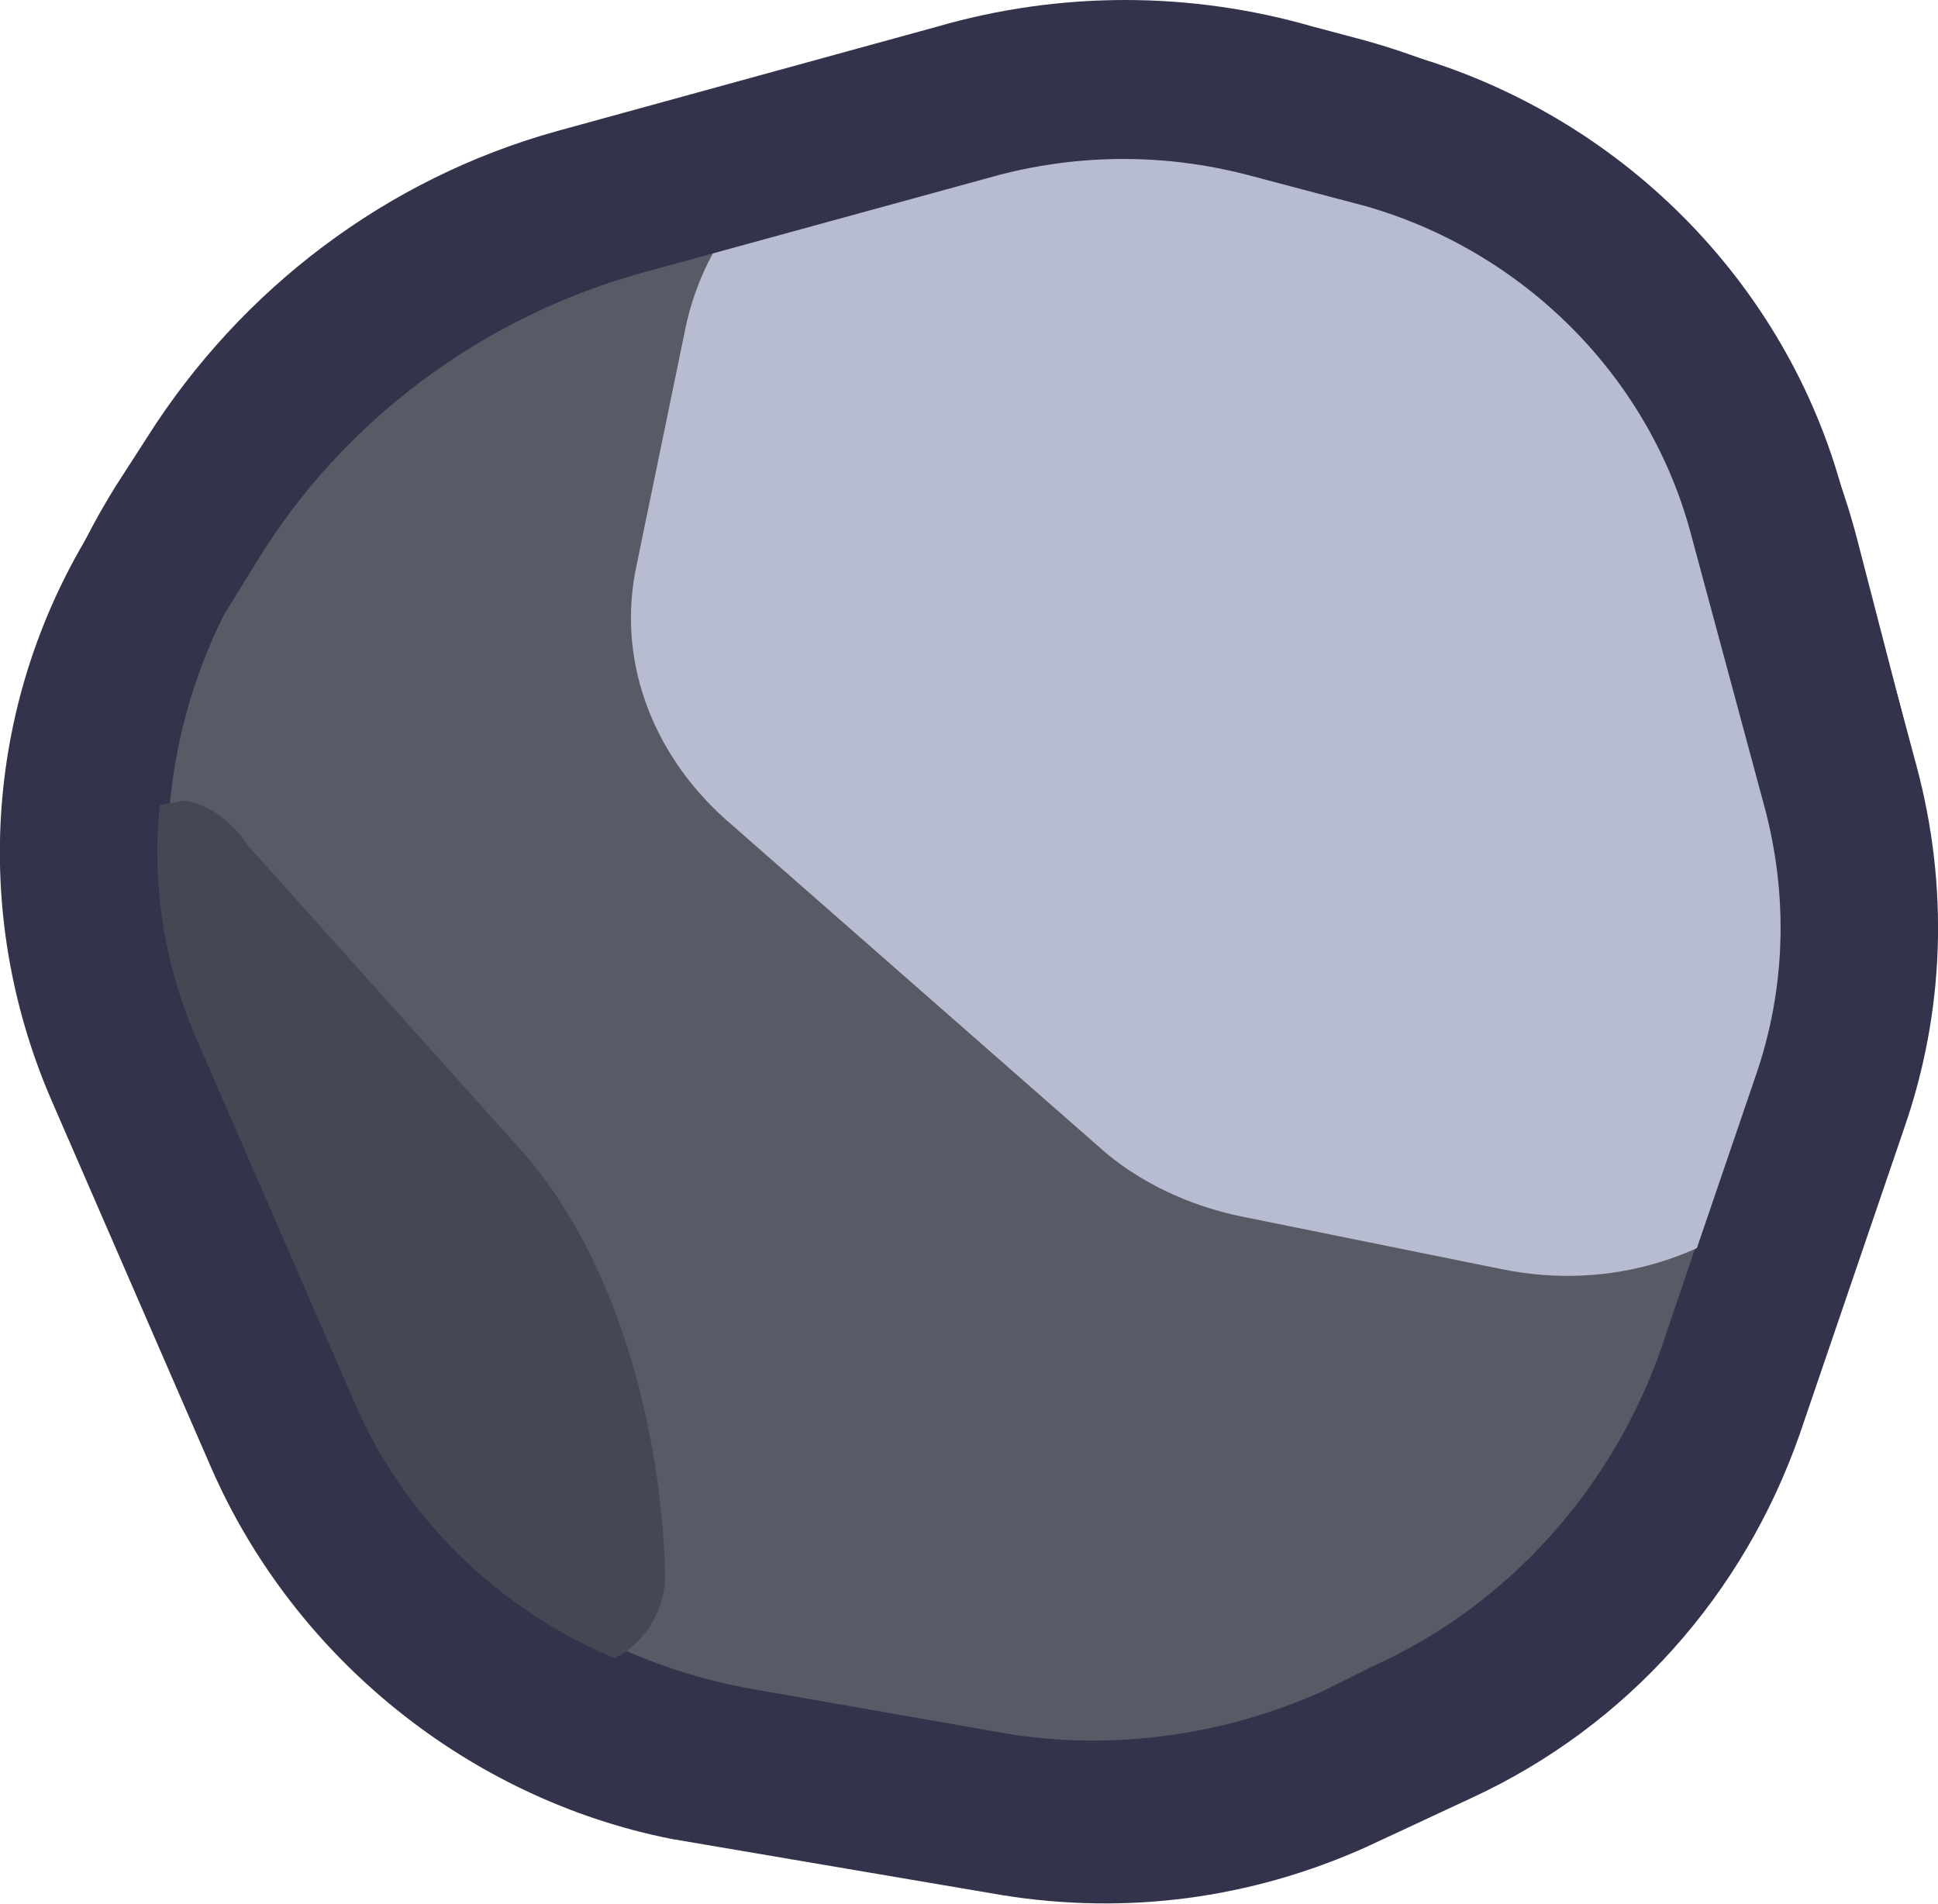
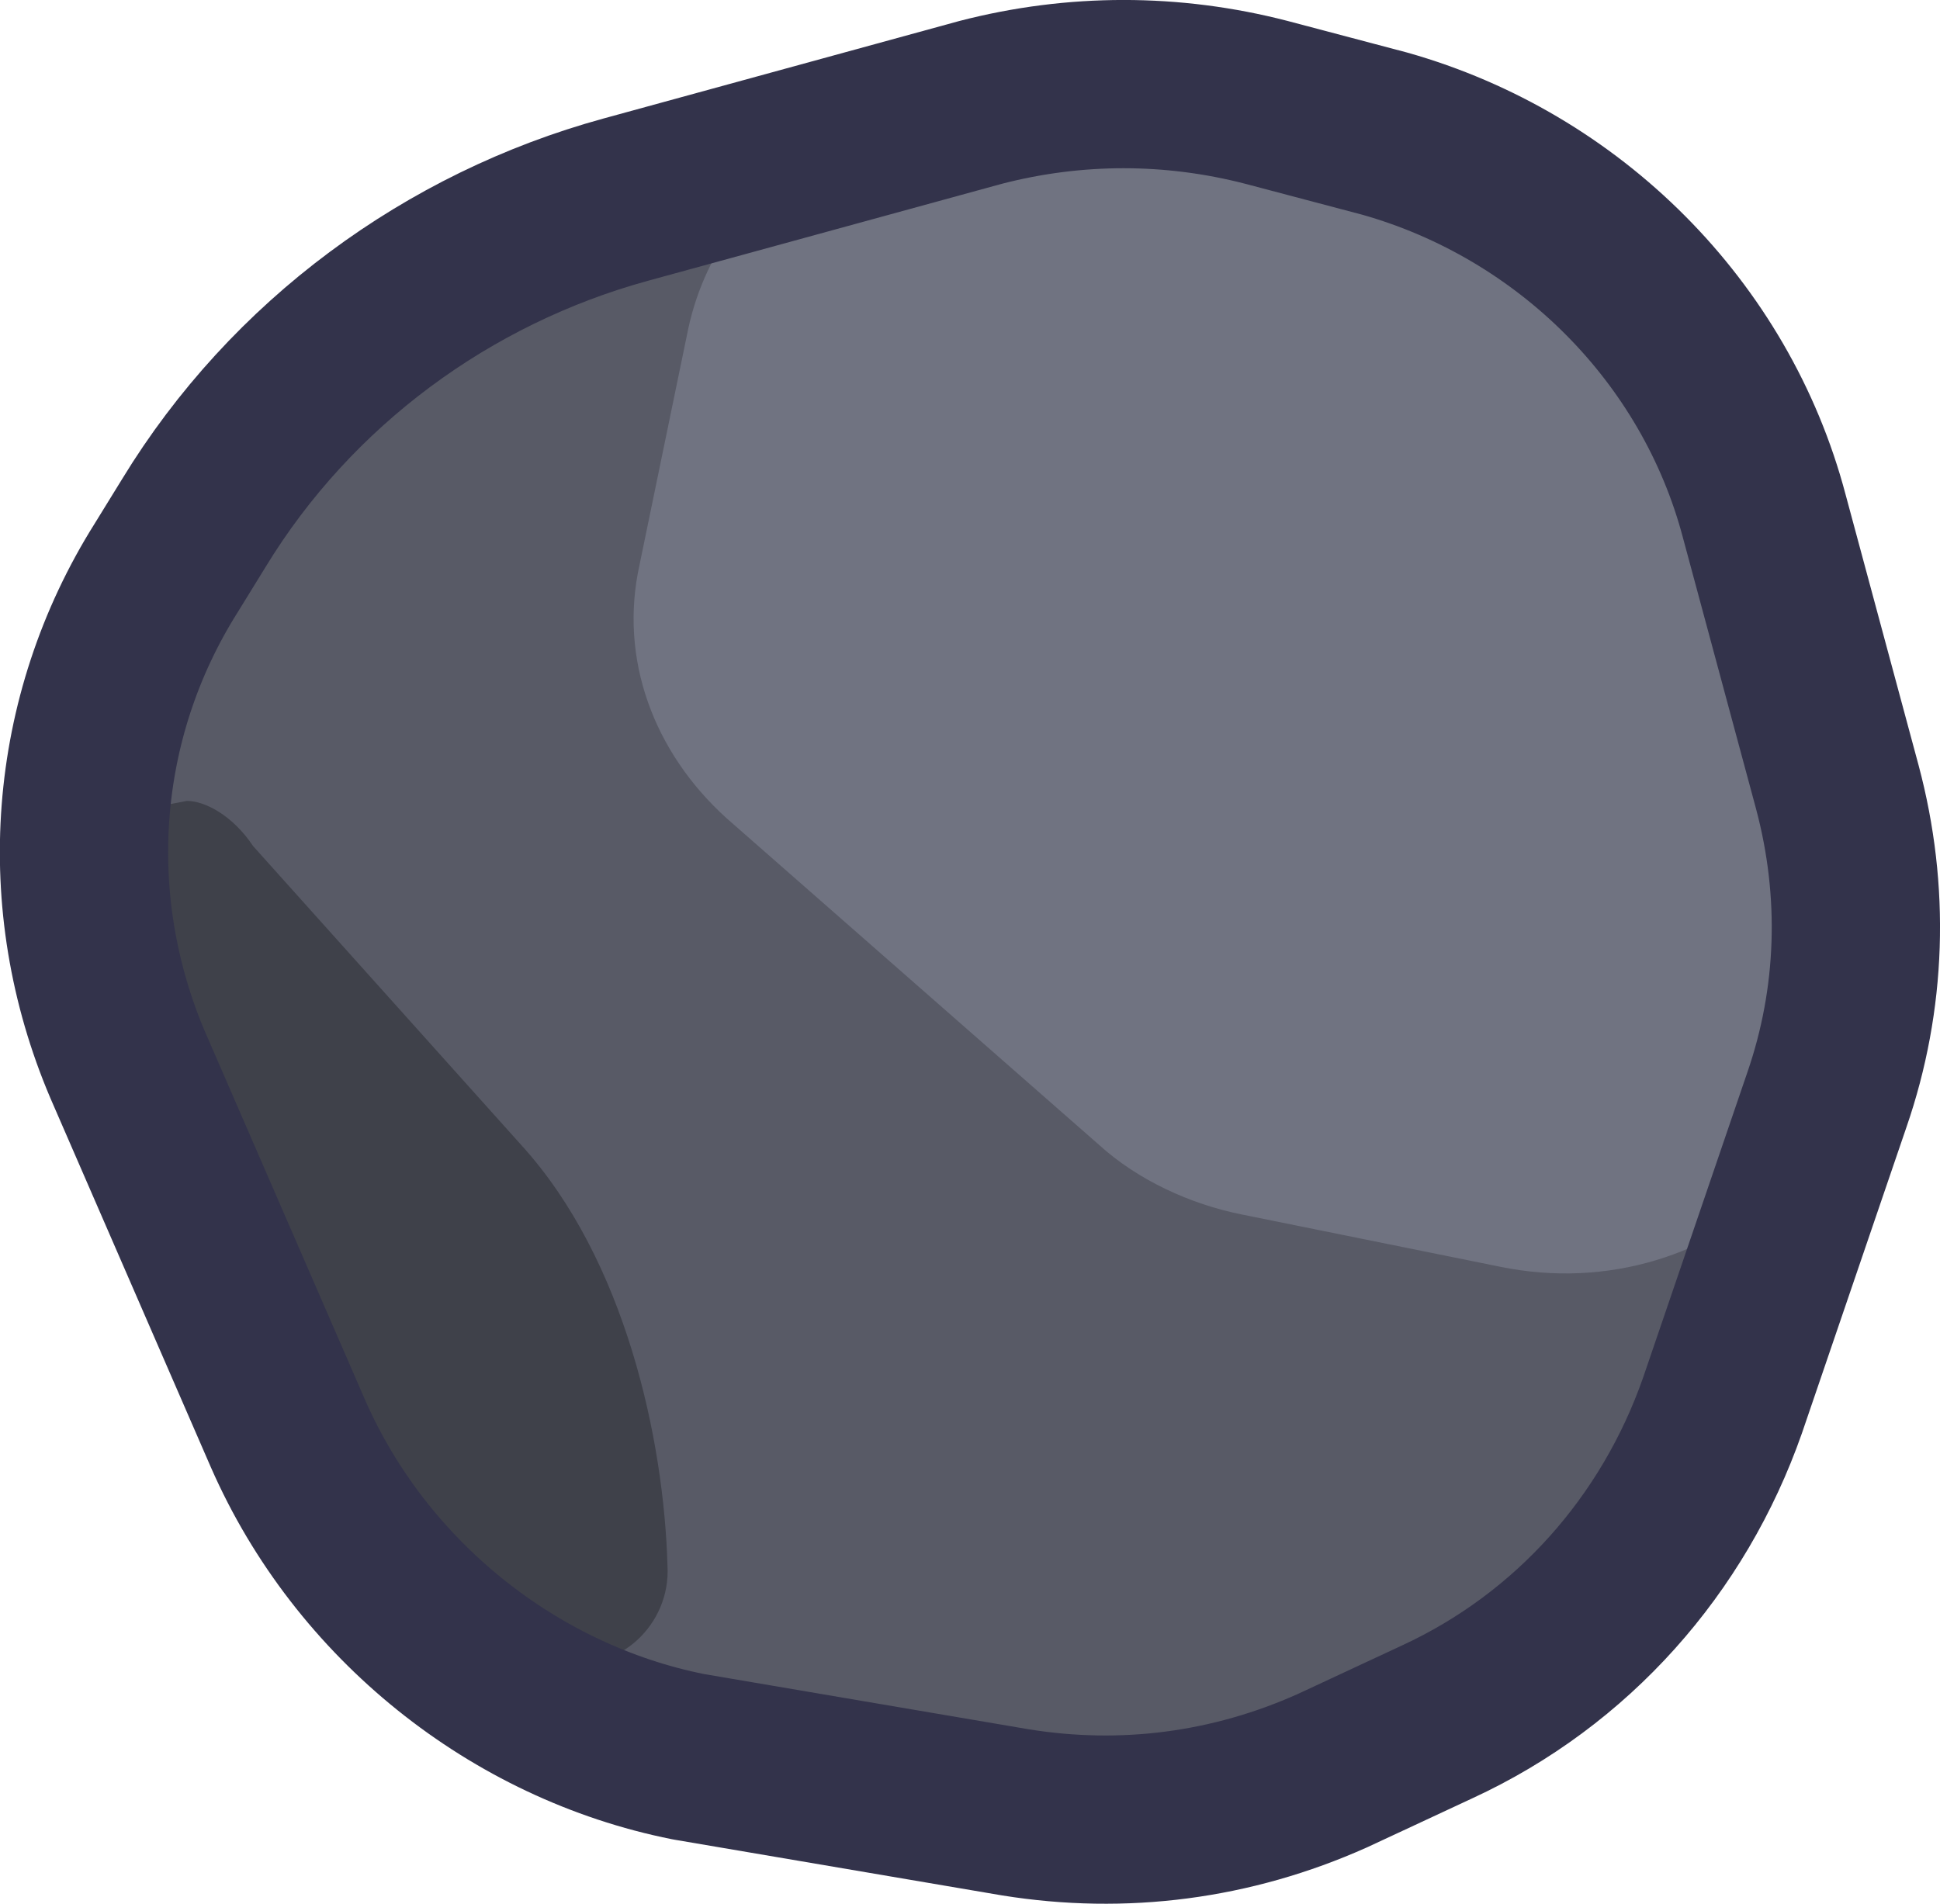
- <svg xmlns="http://www.w3.org/2000/svg" width="74.486mm" height="73.151mm" viewBox="0 0 67.714 66.501" version="1.1" id="svg1" xml:space="preserve">
-   <defs id="defs1" />
-   <g id="layer1" transform="translate(-141.9336,-31.92671)">
-     <g id="layer1_00000137118908957176388260000001007930400244258489_" transform="matrix(1.487319,0,0,1.487319,-48.64322,-21.99008)">
-       <g id="g3377_00000041266026980445353750000011356903883905636229_" transform="translate(-4.50552,-165.627)">
-         <g id="g2724_00000026131963710372490230000011507408734585231256_" transform="matrix(0.822019,0,0,0.8206798,4.736693,33.24898)">
-           <path id="path1666_00000018237982502211929380000012494226978807926203_" class="st0" d="m 163.2,245.4 -3.6,-8.3 c -2.3,-5.4 -1.9,-11.5 1.2,-16.5 l 0.9,-1.4 c 2.4,-3.8 6.1,-6.6 10.4,-7.8 l 10.9,-3 c 3.1,-0.9 6.4,-0.9 9.5,0 l 1.5,0.4 c 6.1,1.7 10.9,6.5 12.5,12.7 l 1.5,5.8 c 0.9,3.4 0.8,7.1 -0.4,10.4 l -2.4,7.1 c -1.6,4.6 -5,8.4 -9.4,10.4 l -1.4,0.7 c -3.3,1.5 -7,2 -10.5,1.4 l -7.4,-1.3 c -5.8,-1.1 -10.9,-5 -13.3,-10.6 z" style="fill:#585a66;stroke:#33334b;stroke-width:4.5;stroke-miterlimit:10" />
-           <path id="path2153_00000148645552217753777200000010061421084029500802_" class="st1" d="m 160.8,228.4 -2.1,0.4 c -2,0.4 -0.5,7.9 2.7,13.2 l 4.5,7.4 c 1.2,2 2.4,3.3 3.3,3.4 l 2.3,0.4 c 1.7,0.3 3.2,-1.1 3.1,-2.8 -0.1,-3.6 -1.2,-8.8 -4.2,-12.1 l -7.7,-8.6 c -0.6,-0.9 -1.4,-1.3 -1.9,-1.3 z" style="fill:#464754" />
-           <path id="path2570_00000116939134119453398130000017069274260814083983_" class="st2" d="M 198.6,211.8 186,208.6 c -4.9,-1.2 -9.8,1.6 -10.8,6.2 l -1.4,6.8 c -0.6,2.7 0.4,5.4 2.5,7.3 l 10.7,9.4 c 1.1,1 2.6,1.7 4.1,2 l 7.4,1.5 c 6.3,1.3 11.8,-4.1 10.2,-9.8 l -4.2,-14.5 c -0.6,-2.8 -2.9,-4.9 -5.9,-5.7 z" style="clip-rule:evenodd;fill:#b7bcd1;fill-rule:evenodd" />
-           <path id="path2572_00000048501700584281595940000001130145610119405441_" class="st3" d="M 163.7,246.6 159.1,236 c -2,-4.7 -1.6,-10 1.1,-14.3 l 0.8,-1.3 c 2.8,-4.6 7.3,-7.9 12.4,-9.3 l 10.2,-2.8 c 2.7,-0.7 5.5,-0.7 8.2,0 l 3.4,0.9 c 5.3,1.5 9.5,5.7 10.9,11 l 2.1,7.8 c 0.8,3 0.7,6.1 -0.3,9 l -3,8.8 c -1.4,4 -4.3,7.3 -8.2,9.1 l -3,1.4 c -2.9,1.3 -6,1.7 -9.1,1.2 l -9.4,-1.6 c -5,-1 -9.4,-4.5 -11.5,-9.3 z" style="clip-rule:evenodd;fill:none;fill-rule:evenodd;stroke:#33334b;stroke-width:4.5;stroke-linecap:round;stroke-linejoin:round;stroke-miterlimit:10" />
-         </g>
-       </g>
-     </g>
+ <svg xmlns="http://www.w3.org/2000/svg" width="283.211" height="277.947" viewBox="0 0 68.121 66.855" version="1.1" id="svg1" xml:space="preserve">
+   <defs id="defs1">
+ 	
+ 
+ 		
+ 			
+ 	
+ 			
+ 			
+ 			
+ 			
+ 		</defs>
+   <g id="layer1" transform="translate(-141.7305,-31.78093)">
+     <path id="path1666_00000018237982502211929380000012494226978807926203_" class="st0" d="M 151.23,80.66 146.828,70.529 C 144.016,63.938 144.505,56.492 148.295,50.389 l 1.1,-1.709 c 2.934,-4.638 7.458,-8.056 12.715,-9.521 l 13.326,-3.662 c 3.79,-1.099 7.825,-1.099 11.615,0 l 1.834,0.488 c 7.458,2.075 13.326,7.934 15.283,15.502 l 1.834,7.08 c 1.1,4.15 0.978,8.666 -0.489,12.694 l -2.934,8.666 c -1.956,5.615 -6.113,10.253 -11.492,12.694 l -1.712,0.854 c -4.035,1.831 -8.558,2.441 -12.837,1.709 l -9.047,-1.587 c -7.091,-1.343 -13.326,-6.103 -16.261,-12.938 z" style="fill:#585a66;stroke:none;stroke-width:5.497;stroke-miterlimit:10" />
+     <path id="path2153_00000148645552217753777200000010061421084029500802_" class="st1" d="m 148.295,59.909 -2.567,0.488 c -2.445,0.488 -0.611,9.643 3.301,16.112 l 5.502,9.033 c 1.467,2.441 2.934,4.028 4.035,4.15 l 2.812,0.488 c 2.078,0.366 3.912,-1.343 3.79,-3.418 -0.122,-4.394 -1.467,-10.741 -5.135,-14.769 l -9.414,-10.497 c -0.734,-1.099 -1.712,-1.587 -2.323,-1.587 z" style="fill:#3f414a;fill-opacity:1;stroke-width:1.222" />
+     <path id="path2570_00000116939134119453398130000017069274260814083983_" class="st2" d="m 194.51,39.647 -15.405,-3.906 c -5.991,-1.465 -11.982,1.953 -13.204,7.568 l -1.712,8.3 c -0.734,3.296 0.489,6.591 3.057,8.91 l 13.082,11.474 c 1.345,1.221 3.179,2.075 5.013,2.441 l 9.047,1.831 c 7.702,1.587 14.427,-5.005 12.471,-11.962 l -5.135,-17.699 c -0.734,-3.418 -3.546,-5.981 -7.213,-6.957 z" style="clip-rule:evenodd;fill:#707381;fill-opacity:1;fill-rule:evenodd;stroke-width:1.222" />
+     <path id="path2572_00000048501700584281595940000001130145610119405441_" class="st3" d="m 151.841,82.125 -5.624,-12.938 c -2.445,-5.737 -1.956,-12.206 1.345,-17.455 L 148.54,50.145 c 3.423,-5.615 8.925,-9.643 15.16,-11.352 l 12.471,-3.418 c 3.301,-0.854 6.724,-0.854 10.025,0 l 4.157,1.099 c 6.48,1.831 11.615,6.957 13.326,13.427 l 2.567,9.521 c 0.978,3.662 0.856,7.446 -0.367,10.986 l -3.668,10.741 c -1.712,4.882 -5.257,8.91 -10.025,11.108 l -3.668,1.709 c -3.546,1.587 -7.336,2.075 -11.126,1.465 L 165.901,93.476 C 159.788,92.256 154.409,87.984 151.841,82.125 Z" style="clip-rule:evenodd;fill:none;fill-rule:evenodd;stroke:#33334b;stroke-width:5.909;stroke-linecap:round;stroke-linejoin:round;stroke-miterlimit:10;stroke-dasharray:none" />
  </g>
  <style type="text/css" id="style1">
	.st0{fill:#585A66;}
	.st1{fill:#464754;}
	.st2{fill:#B7BCD1;}
	.st3{fill:none;stroke:#33334B;stroke-width:4.5;stroke-linecap:round;stroke-linejoin:round;stroke-miterlimit:11.107;}
</style>
  <style type="text/css" id="style1-2">
	.st0{fill:#585A66;stroke:#33334B;stroke-width:4.5;stroke-miterlimit:10;}
	.st1{fill:#464754;}
	.st2{fill:#B7BCD1;}
	.st3{fill:none;stroke:#33334B;stroke-width:4.5;stroke-miterlimit:10;}
	.st4{fill:#567041;}
	.st5{fill:#5F9C37;}
	.st6{fill:#7ECC51;}
</style>
  <style type="text/css" id="style1-6">
	.st0{fill:#585A66;}
	.st1{fill:#B7BCD1;}
	.st2{fill-rule:evenodd;clip-rule:evenodd;fill:#1C1C40;}
	.st3{fill-rule:evenodd;clip-rule:evenodd;}
	.st4{fill:#464754;}
	.st5{fill-rule:evenodd;clip-rule:evenodd;fill:#646464;}
	.st6{fill:none;stroke:#33334B;stroke-width:4.5;stroke-linecap:round;stroke-linejoin:round;stroke-miterlimit:11.107;}
</style>
  <style type="text/css" id="style1-8">
	.st0{fill:#585A66;}
	.st1{fill:#464754;}
	.st2{fill:#B7BCD1;}
	.st3{fill:none;stroke:#33334B;stroke-width:4.5;stroke-linecap:round;stroke-linejoin:round;stroke-miterlimit:11.107;}
</style>
  <style type="text/css" id="style1-89">
	.st0{fill:#585A66;}
	.st1{fill:#464754;}
	.st2{fill:#B7BCD1;}
	.st3{fill:none;stroke:#33334B;stroke-width:4.5;stroke-linecap:round;stroke-linejoin:round;stroke-miterlimit:11.107;}
</style>
  <style type="text/css" id="style1-5">
	.st0{fill:#585A66;stroke:#33334B;stroke-width:4.5;stroke-miterlimit:10;}
	.st1{fill:#464754;}
	.st2{fill:#B7BCD1;}
	.st3{fill:none;stroke:#33334B;stroke-width:4.5;stroke-linecap:round;stroke-linejoin:round;stroke-miterlimit:11.107;}
</style>
  <style type="text/css" id="style1-7">
	.st0{fill:#585A66;}
	.st1{fill:#464754;}
	.st2{fill:#B7BCD1;}
	.st3{fill:none;stroke:#33334B;stroke-width:4.5;stroke-linecap:round;stroke-linejoin:round;stroke-miterlimit:11.107;}
</style>
  <style type="text/css" id="style1-25">
	.st0{fill:#585A66;stroke:#33334B;stroke-width:4.5;stroke-miterlimit:10;}
	.st1{fill:#464754;}
	.st2{fill:#B7BCD1;}
	.st3{fill:none;stroke:#33334B;stroke-width:4.5;stroke-miterlimit:10;}
	.st4{fill:#567041;}
	.st5{fill:#5F9C37;}
	.st6{fill:#7ECC51;}
</style>
  <style type="text/css" id="style1-4">
	.st0{fill:#585A66;}
	.st1{fill:#464754;}
	.st2{fill:#B7BCD1;}
	.st3{fill:none;stroke:#33334B;stroke-width:4.5;stroke-linecap:round;stroke-linejoin:round;stroke-miterlimit:11.107;}
</style>
  <style type="text/css" id="style1-2-0">
	.st0{fill:#585A66;stroke:#33334B;stroke-width:4.5;stroke-miterlimit:10;}
	.st1{fill:#464754;}
	.st2{fill:#B7BCD1;}
	.st3{fill:none;stroke:#33334B;stroke-width:4.5;stroke-miterlimit:10;}
	.st4{fill:#567041;}
	.st5{fill:#5F9C37;}
	.st6{fill:#7ECC51;}
</style>
  <style type="text/css" id="style1-6-0">
	.st0{fill:#585A66;}
	.st1{fill:#B7BCD1;}
	.st2{fill-rule:evenodd;clip-rule:evenodd;fill:#1C1C40;}
	.st3{fill-rule:evenodd;clip-rule:evenodd;}
	.st4{fill:#464754;}
	.st5{fill-rule:evenodd;clip-rule:evenodd;fill:#646464;}
	.st6{fill:none;stroke:#33334B;stroke-width:4.5;stroke-linecap:round;stroke-linejoin:round;stroke-miterlimit:11.107;}
</style>
  <style type="text/css" id="style1-8-3">
	.st0{fill:#585A66;}
	.st1{fill:#464754;}
	.st2{fill:#B7BCD1;}
	.st3{fill:none;stroke:#33334B;stroke-width:4.5;stroke-linecap:round;stroke-linejoin:round;stroke-miterlimit:11.107;}
</style>
  <style type="text/css" id="style1-89-0">
	.st0{fill:#585A66;}
	.st1{fill:#464754;}
	.st2{fill:#B7BCD1;}
	.st3{fill:none;stroke:#33334B;stroke-width:4.5;stroke-linecap:round;stroke-linejoin:round;stroke-miterlimit:11.107;}
</style>
  <style type="text/css" id="style1-5-0">
	.st0{fill:#585A66;stroke:#33334B;stroke-width:4.5;stroke-miterlimit:10;}
	.st1{fill:#464754;}
	.st2{fill:#B7BCD1;}
	.st3{fill:none;stroke:#33334B;stroke-width:4.5;stroke-linecap:round;stroke-linejoin:round;stroke-miterlimit:11.107;}
</style>
  <style type="text/css" id="style1-7-5">
	.st0{fill:#585A66;}
	.st1{fill:#464754;}
	.st2{fill:#B7BCD1;}
	.st3{fill:none;stroke:#33334B;stroke-width:4.5;stroke-linecap:round;stroke-linejoin:round;stroke-miterlimit:11.107;}
</style>
  <style type="text/css" id="style1-45">
	.st0{fill:#585A66;}
	.st1{fill:#464754;}
	.st2{fill:#B7BCD1;}
	.st3{fill:none;stroke:#33334B;stroke-width:4.5;stroke-linecap:round;stroke-linejoin:round;stroke-miterlimit:11.107;}
</style>
  <style type="text/css" id="style1-2-2">
	.st0{fill:#585A66;stroke:#33334B;stroke-width:4.5;stroke-miterlimit:10;}
	.st1{fill:#464754;}
	.st2{fill:#B7BCD1;}
	.st3{fill:none;stroke:#33334B;stroke-width:4.5;stroke-miterlimit:10;}
	.st4{fill:#567041;}
	.st5{fill:#5F9C37;}
	.st6{fill:#7ECC51;}
</style>
  <style type="text/css" id="style1-6-3">
	.st0{fill:#585A66;}
	.st1{fill:#B7BCD1;}
	.st2{fill-rule:evenodd;clip-rule:evenodd;fill:#1C1C40;}
	.st3{fill-rule:evenodd;clip-rule:evenodd;}
	.st4{fill:#464754;}
	.st5{fill-rule:evenodd;clip-rule:evenodd;fill:#646464;}
	.st6{fill:none;stroke:#33334B;stroke-width:4.5;stroke-linecap:round;stroke-linejoin:round;stroke-miterlimit:11.107;}
</style>
  <style type="text/css" id="style1-8-1">
	.st0{fill:#585A66;}
	.st1{fill:#464754;}
	.st2{fill:#B7BCD1;}
	.st3{fill:none;stroke:#33334B;stroke-width:4.5;stroke-linecap:round;stroke-linejoin:round;stroke-miterlimit:11.107;}
</style>
  <style type="text/css" id="style1-89-7">
	.st0{fill:#585A66;}
	.st1{fill:#464754;}
	.st2{fill:#B7BCD1;}
	.st3{fill:none;stroke:#33334B;stroke-width:4.5;stroke-linecap:round;stroke-linejoin:round;stroke-miterlimit:11.107;}
</style>
  <style type="text/css" id="style1-5-9">
	.st0{fill:#585A66;stroke:#33334B;stroke-width:4.5;stroke-miterlimit:10;}
	.st1{fill:#464754;}
	.st2{fill:#B7BCD1;}
	.st3{fill:none;stroke:#33334B;stroke-width:4.5;stroke-linecap:round;stroke-linejoin:round;stroke-miterlimit:11.107;}
</style>
  <style type="text/css" id="style1-51">
	.st0{fill:#585A66;}
	.st1{fill:#464754;}
	.st2{fill:#B7BCD1;}
	.st3{fill:none;stroke:#33334B;stroke-width:4.5;stroke-linecap:round;stroke-linejoin:round;stroke-miterlimit:11.107;}
</style>
  <style type="text/css" id="style1-2-9">
	.st0{fill:#585A66;stroke:#33334B;stroke-width:4.5;stroke-miterlimit:10;}
	.st1{fill:#464754;}
	.st2{fill:#B7BCD1;}
	.st3{fill:none;stroke:#33334B;stroke-width:4.5;stroke-miterlimit:10;}
	.st4{fill:#567041;}
	.st5{fill:#5F9C37;}
	.st6{fill:#7ECC51;}
</style>
  <style type="text/css" id="style1-6-7">
	.st0{fill:#585A66;}
	.st1{fill:#B7BCD1;}
	.st2{fill-rule:evenodd;clip-rule:evenodd;fill:#1C1C40;}
	.st3{fill-rule:evenodd;clip-rule:evenodd;}
	.st4{fill:#464754;}
	.st5{fill-rule:evenodd;clip-rule:evenodd;fill:#646464;}
	.st6{fill:none;stroke:#33334B;stroke-width:4.5;stroke-linecap:round;stroke-linejoin:round;stroke-miterlimit:11.107;}
</style>
  <style type="text/css" id="style1-8-6">
	.st0{fill:#585A66;}
	.st1{fill:#464754;}
	.st2{fill:#B7BCD1;}
	.st3{fill:none;stroke:#33334B;stroke-width:4.5;stroke-linecap:round;stroke-linejoin:round;stroke-miterlimit:11.107;}
</style>
  <style type="text/css" id="style1-89-9">
	.st0{fill:#585A66;}
	.st1{fill:#464754;}
	.st2{fill:#B7BCD1;}
	.st3{fill:none;stroke:#33334B;stroke-width:4.5;stroke-linecap:round;stroke-linejoin:round;stroke-miterlimit:11.107;}
</style>
  <style type="text/css" id="style1-41">
	.st0{fill:#585A66;}
	.st1{fill:#464754;}
	.st2{fill:#B7BCD1;}
	.st3{fill:none;stroke:#33334B;stroke-width:4.5;stroke-linecap:round;stroke-linejoin:round;stroke-miterlimit:11.107;}
</style>
  <style type="text/css" id="style1-2-04">
	.st0{fill:#585A66;stroke:#33334B;stroke-width:4.5;stroke-miterlimit:10;}
	.st1{fill:#464754;}
	.st2{fill:#B7BCD1;}
	.st3{fill:none;stroke:#33334B;stroke-width:4.5;stroke-miterlimit:10;}
	.st4{fill:#567041;}
	.st5{fill:#5F9C37;}
	.st6{fill:#7ECC51;}
</style>
  <style type="text/css" id="style1-24">
	.st0{fill:#585A66;}
	.st1{fill:#464754;}
	.st2{fill:#B7BCD1;}
	.st3{fill:none;stroke:#33334B;stroke-width:4.5;stroke-linecap:round;stroke-linejoin:round;stroke-miterlimit:11.107;}
</style>
  <style type="text/css" id="style1-2-5">
	.st0{fill:#585A66;stroke:#33334B;stroke-width:4.5;stroke-miterlimit:10;}
	.st1{fill:#464754;}
	.st2{fill:#B7BCD1;}
	.st3{fill:none;stroke:#33334B;stroke-width:4.5;stroke-miterlimit:10;}
	.st4{fill:#567041;}
	.st5{fill:#5F9C37;}
	.st6{fill:#7ECC51;}
</style>
  <style type="text/css" id="style1-6-8">
	.st0{fill:#585A66;}
	.st1{fill:#B7BCD1;}
	.st2{fill-rule:evenodd;clip-rule:evenodd;fill:#1C1C40;}
	.st3{fill-rule:evenodd;clip-rule:evenodd;}
	.st4{fill:#464754;}
	.st5{fill-rule:evenodd;clip-rule:evenodd;fill:#646464;}
	.st6{fill:none;stroke:#33334B;stroke-width:4.5;stroke-linecap:round;stroke-linejoin:round;stroke-miterlimit:11.107;}
</style>
  <style type="text/css" id="style1-8-9">
	.st0{fill:#585A66;}
	.st1{fill:#464754;}
	.st2{fill:#B7BCD1;}
	.st3{fill:none;stroke:#33334B;stroke-width:4.5;stroke-linecap:round;stroke-linejoin:round;stroke-miterlimit:11.107;}
</style>
  <style type="text/css" id="style1-23">
	.st0{fill:#585A66;}
	.st1{fill:#464754;}
	.st2{fill:#B7BCD1;}
	.st3{fill:none;stroke:#33334B;stroke-width:4.5;stroke-linecap:round;stroke-linejoin:round;stroke-miterlimit:11.107;}
</style>
  <style type="text/css" id="style1-2-20">
	.st0{fill:#585A66;stroke:#33334B;stroke-width:4.5;stroke-miterlimit:10;}
	.st1{fill:#464754;}
	.st2{fill:#B7BCD1;}
	.st3{fill:none;stroke:#33334B;stroke-width:4.5;stroke-miterlimit:10;}
	.st4{fill:#567041;}
	.st5{fill:#5F9C37;}
	.st6{fill:#7ECC51;}
</style>
  <style type="text/css" id="style1-6-2">
	.st0{fill:#585A66;}
	.st1{fill:#B7BCD1;}
	.st2{fill-rule:evenodd;clip-rule:evenodd;fill:#1C1C40;}
	.st3{fill-rule:evenodd;clip-rule:evenodd;}
	.st4{fill:#464754;}
	.st5{fill-rule:evenodd;clip-rule:evenodd;fill:#646464;}
	.st6{fill:none;stroke:#33334B;stroke-width:4.5;stroke-linecap:round;stroke-linejoin:round;stroke-miterlimit:11.107;}
</style>
  <style type="text/css" id="style1-52">
	.st0{fill:#585A66;}
	.st1{fill:#464754;}
	.st2{fill:#B7BCD1;}
	.st3{fill:none;stroke:#33334B;stroke-width:4.5;stroke-linecap:round;stroke-linejoin:round;stroke-miterlimit:11.107;}
</style>
  <style type="text/css" id="style1-2-3">
	.st0{fill:#585A66;stroke:#33334B;stroke-width:4.5;stroke-miterlimit:10;}
	.st1{fill:#464754;}
	.st2{fill:#B7BCD1;}
	.st3{fill:none;stroke:#33334B;stroke-width:4.5;stroke-miterlimit:10;}
	.st4{fill:#567041;}
	.st5{fill:#5F9C37;}
	.st6{fill:#7ECC51;}
</style>
  <style type="text/css" id="style1-6-02">
	.st0{fill:#585A66;}
	.st1{fill:#B7BCD1;}
	.st2{fill-rule:evenodd;clip-rule:evenodd;fill:#1C1C40;}
	.st3{fill-rule:evenodd;clip-rule:evenodd;}
	.st4{fill:#464754;}
	.st5{fill-rule:evenodd;clip-rule:evenodd;fill:#646464;}
	.st6{fill:none;stroke:#33334B;stroke-width:4.5;stroke-linecap:round;stroke-linejoin:round;stroke-miterlimit:11.107;}
</style>
  <style type="text/css" id="style1-8-31">
	.st0{fill:#585A66;}
	.st1{fill:#464754;}
	.st2{fill:#B7BCD1;}
	.st3{fill:none;stroke:#33334B;stroke-width:4.5;stroke-linecap:round;stroke-linejoin:round;stroke-miterlimit:11.107;}
</style>
  <style type="text/css" id="style1-89-8">
	.st0{fill:#585A66;}
	.st1{fill:#464754;}
	.st2{fill:#B7BCD1;}
	.st3{fill:none;stroke:#33334B;stroke-width:4.5;stroke-linecap:round;stroke-linejoin:round;stroke-miterlimit:11.107;}
</style>
  <style type="text/css" id="style1-5-2">
	.st0{fill:#585A66;stroke:#33334B;stroke-width:4.5;stroke-miterlimit:10;}
	.st1{fill:#464754;}
	.st2{fill:#B7BCD1;}
	.st3{fill:none;stroke:#33334B;stroke-width:4.5;stroke-linecap:round;stroke-linejoin:round;stroke-miterlimit:11.107;}
</style>
  <style type="text/css" id="style1-7-0">
	.st0{fill:#585A66;}
	.st1{fill:#464754;}
	.st2{fill:#B7BCD1;}
	.st3{fill:none;stroke:#33334B;stroke-width:4.5;stroke-linecap:round;stroke-linejoin:round;stroke-miterlimit:11.107;}
</style>
  <style type="text/css" id="style1-25-1">
	.st0{fill:#585A66;stroke:#33334B;stroke-width:4.5;stroke-miterlimit:10;}
	.st1{fill:#464754;}
	.st2{fill:#B7BCD1;}
	.st3{fill:none;stroke:#33334B;stroke-width:4.5;stroke-miterlimit:10;}
	.st4{fill:#567041;}
	.st5{fill:#5F9C37;}
	.st6{fill:#7ECC51;}
</style>
</svg>
